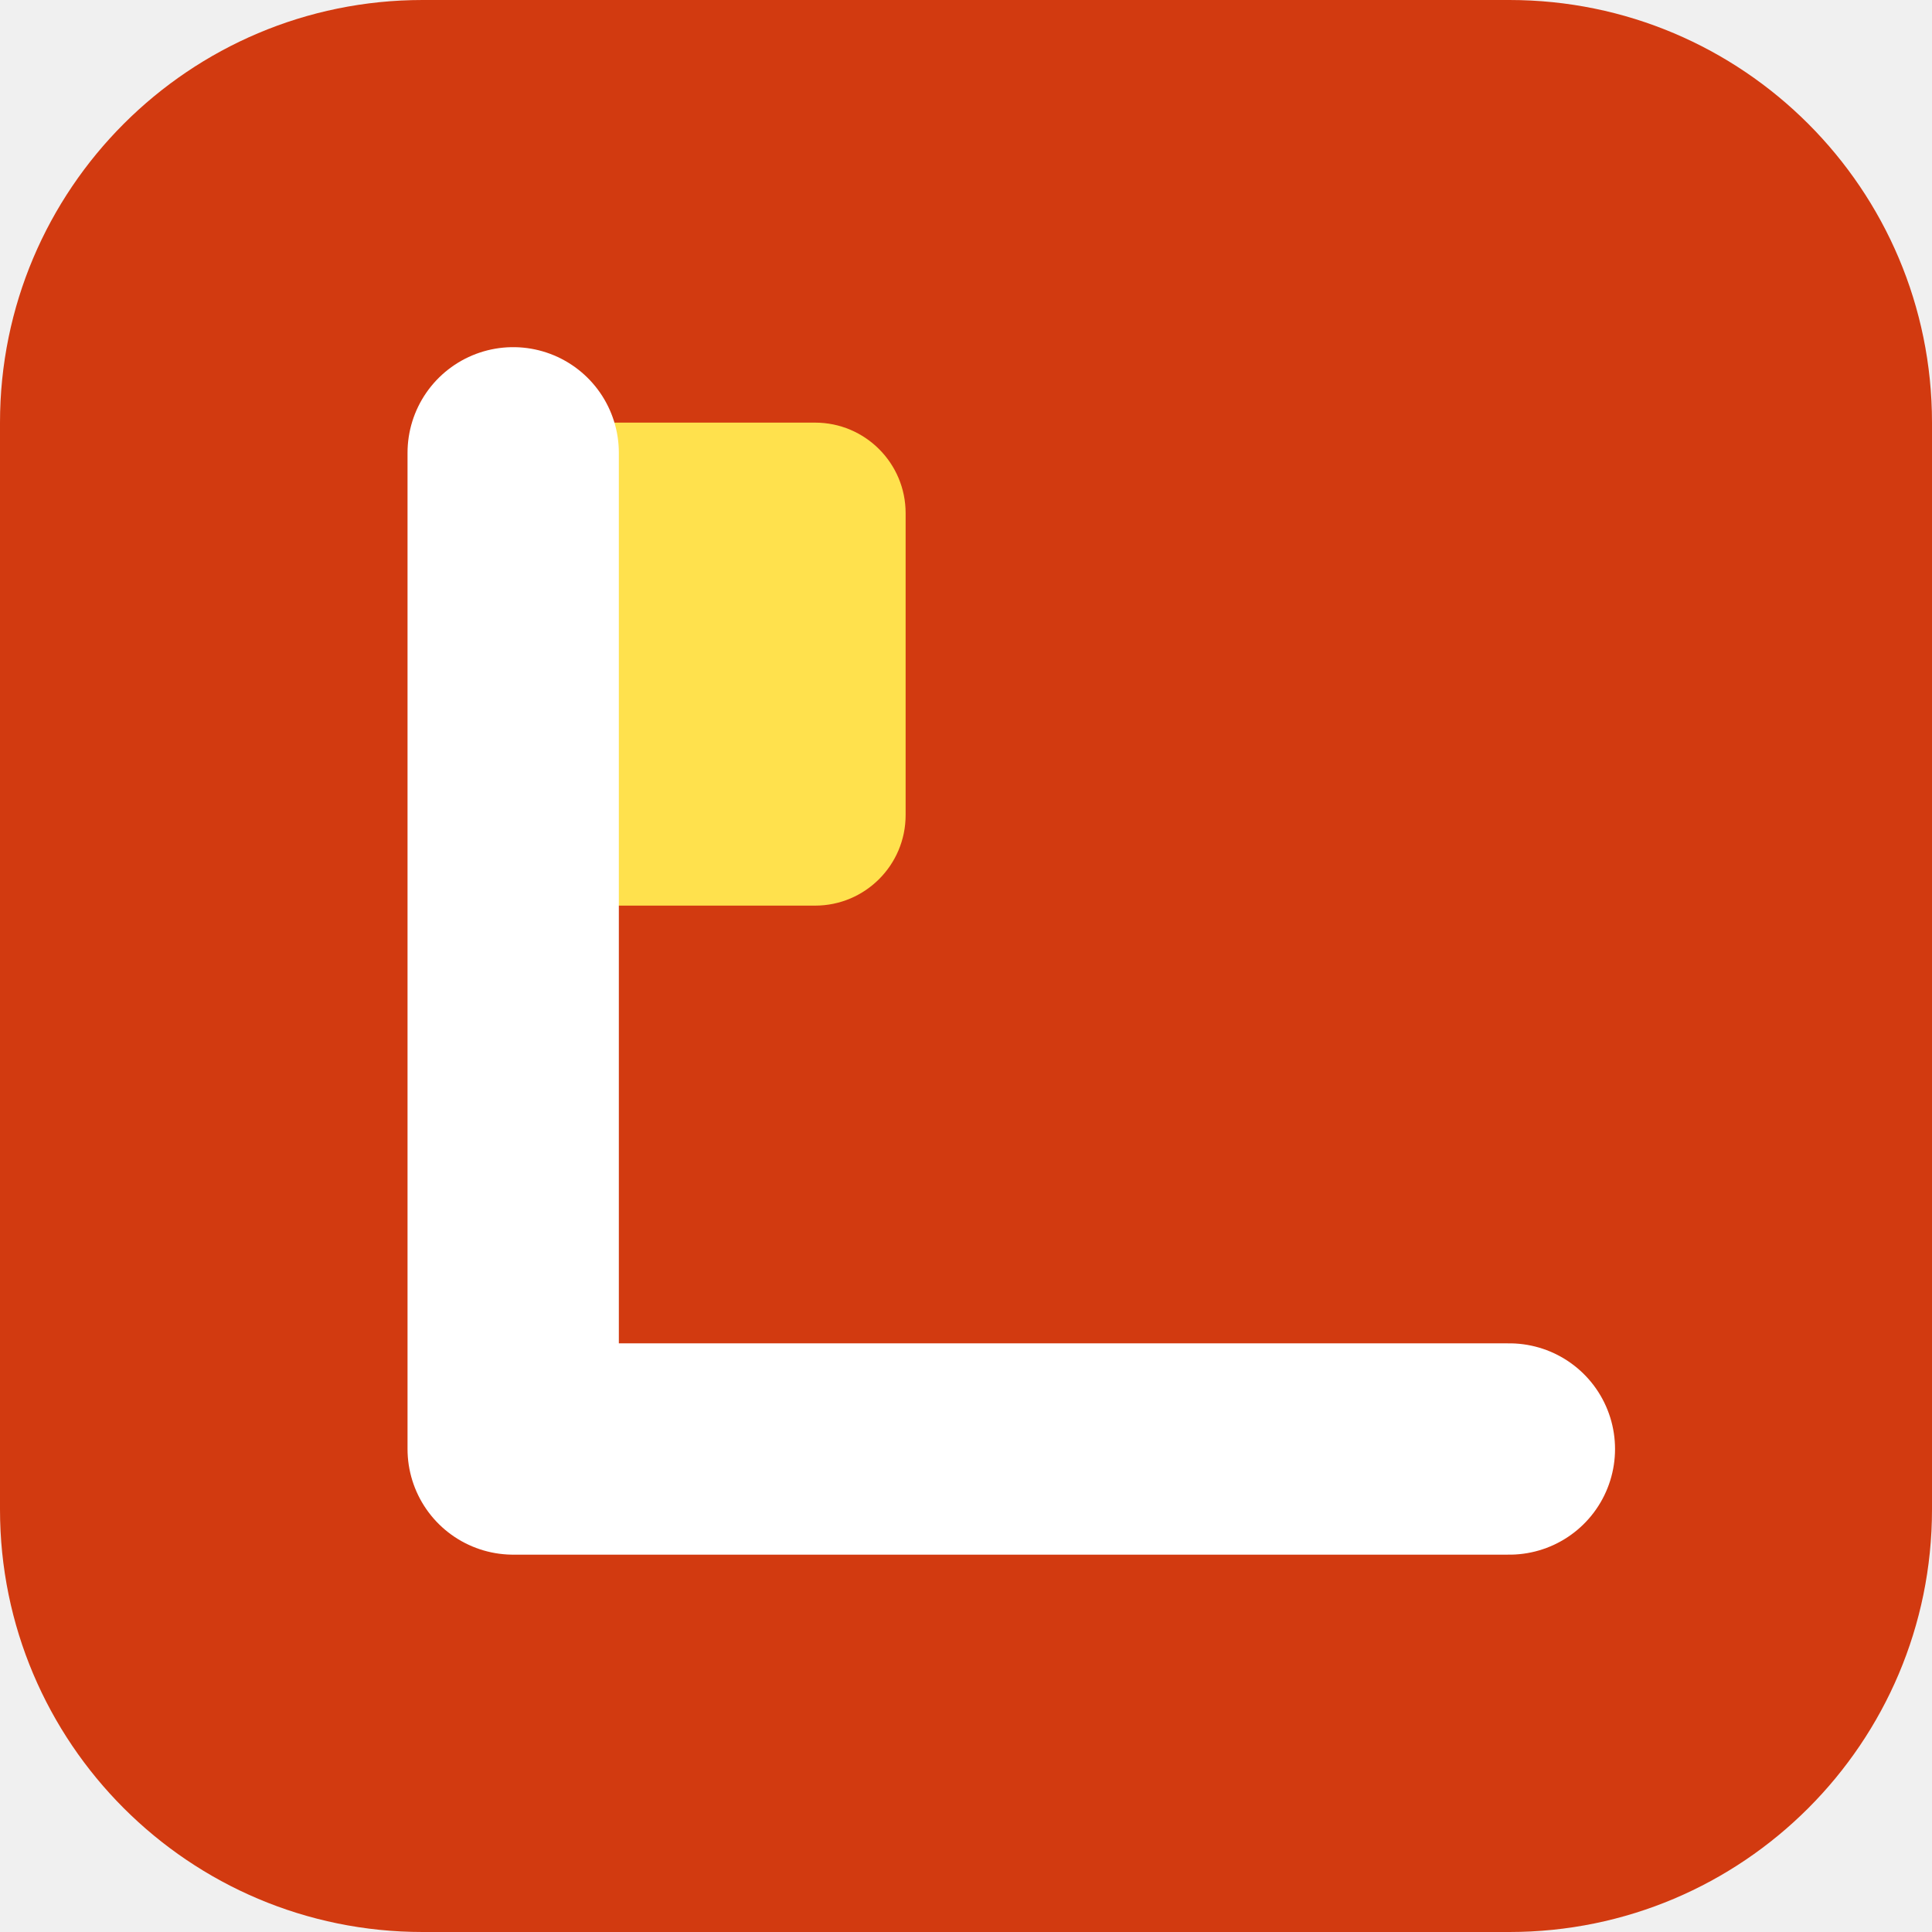
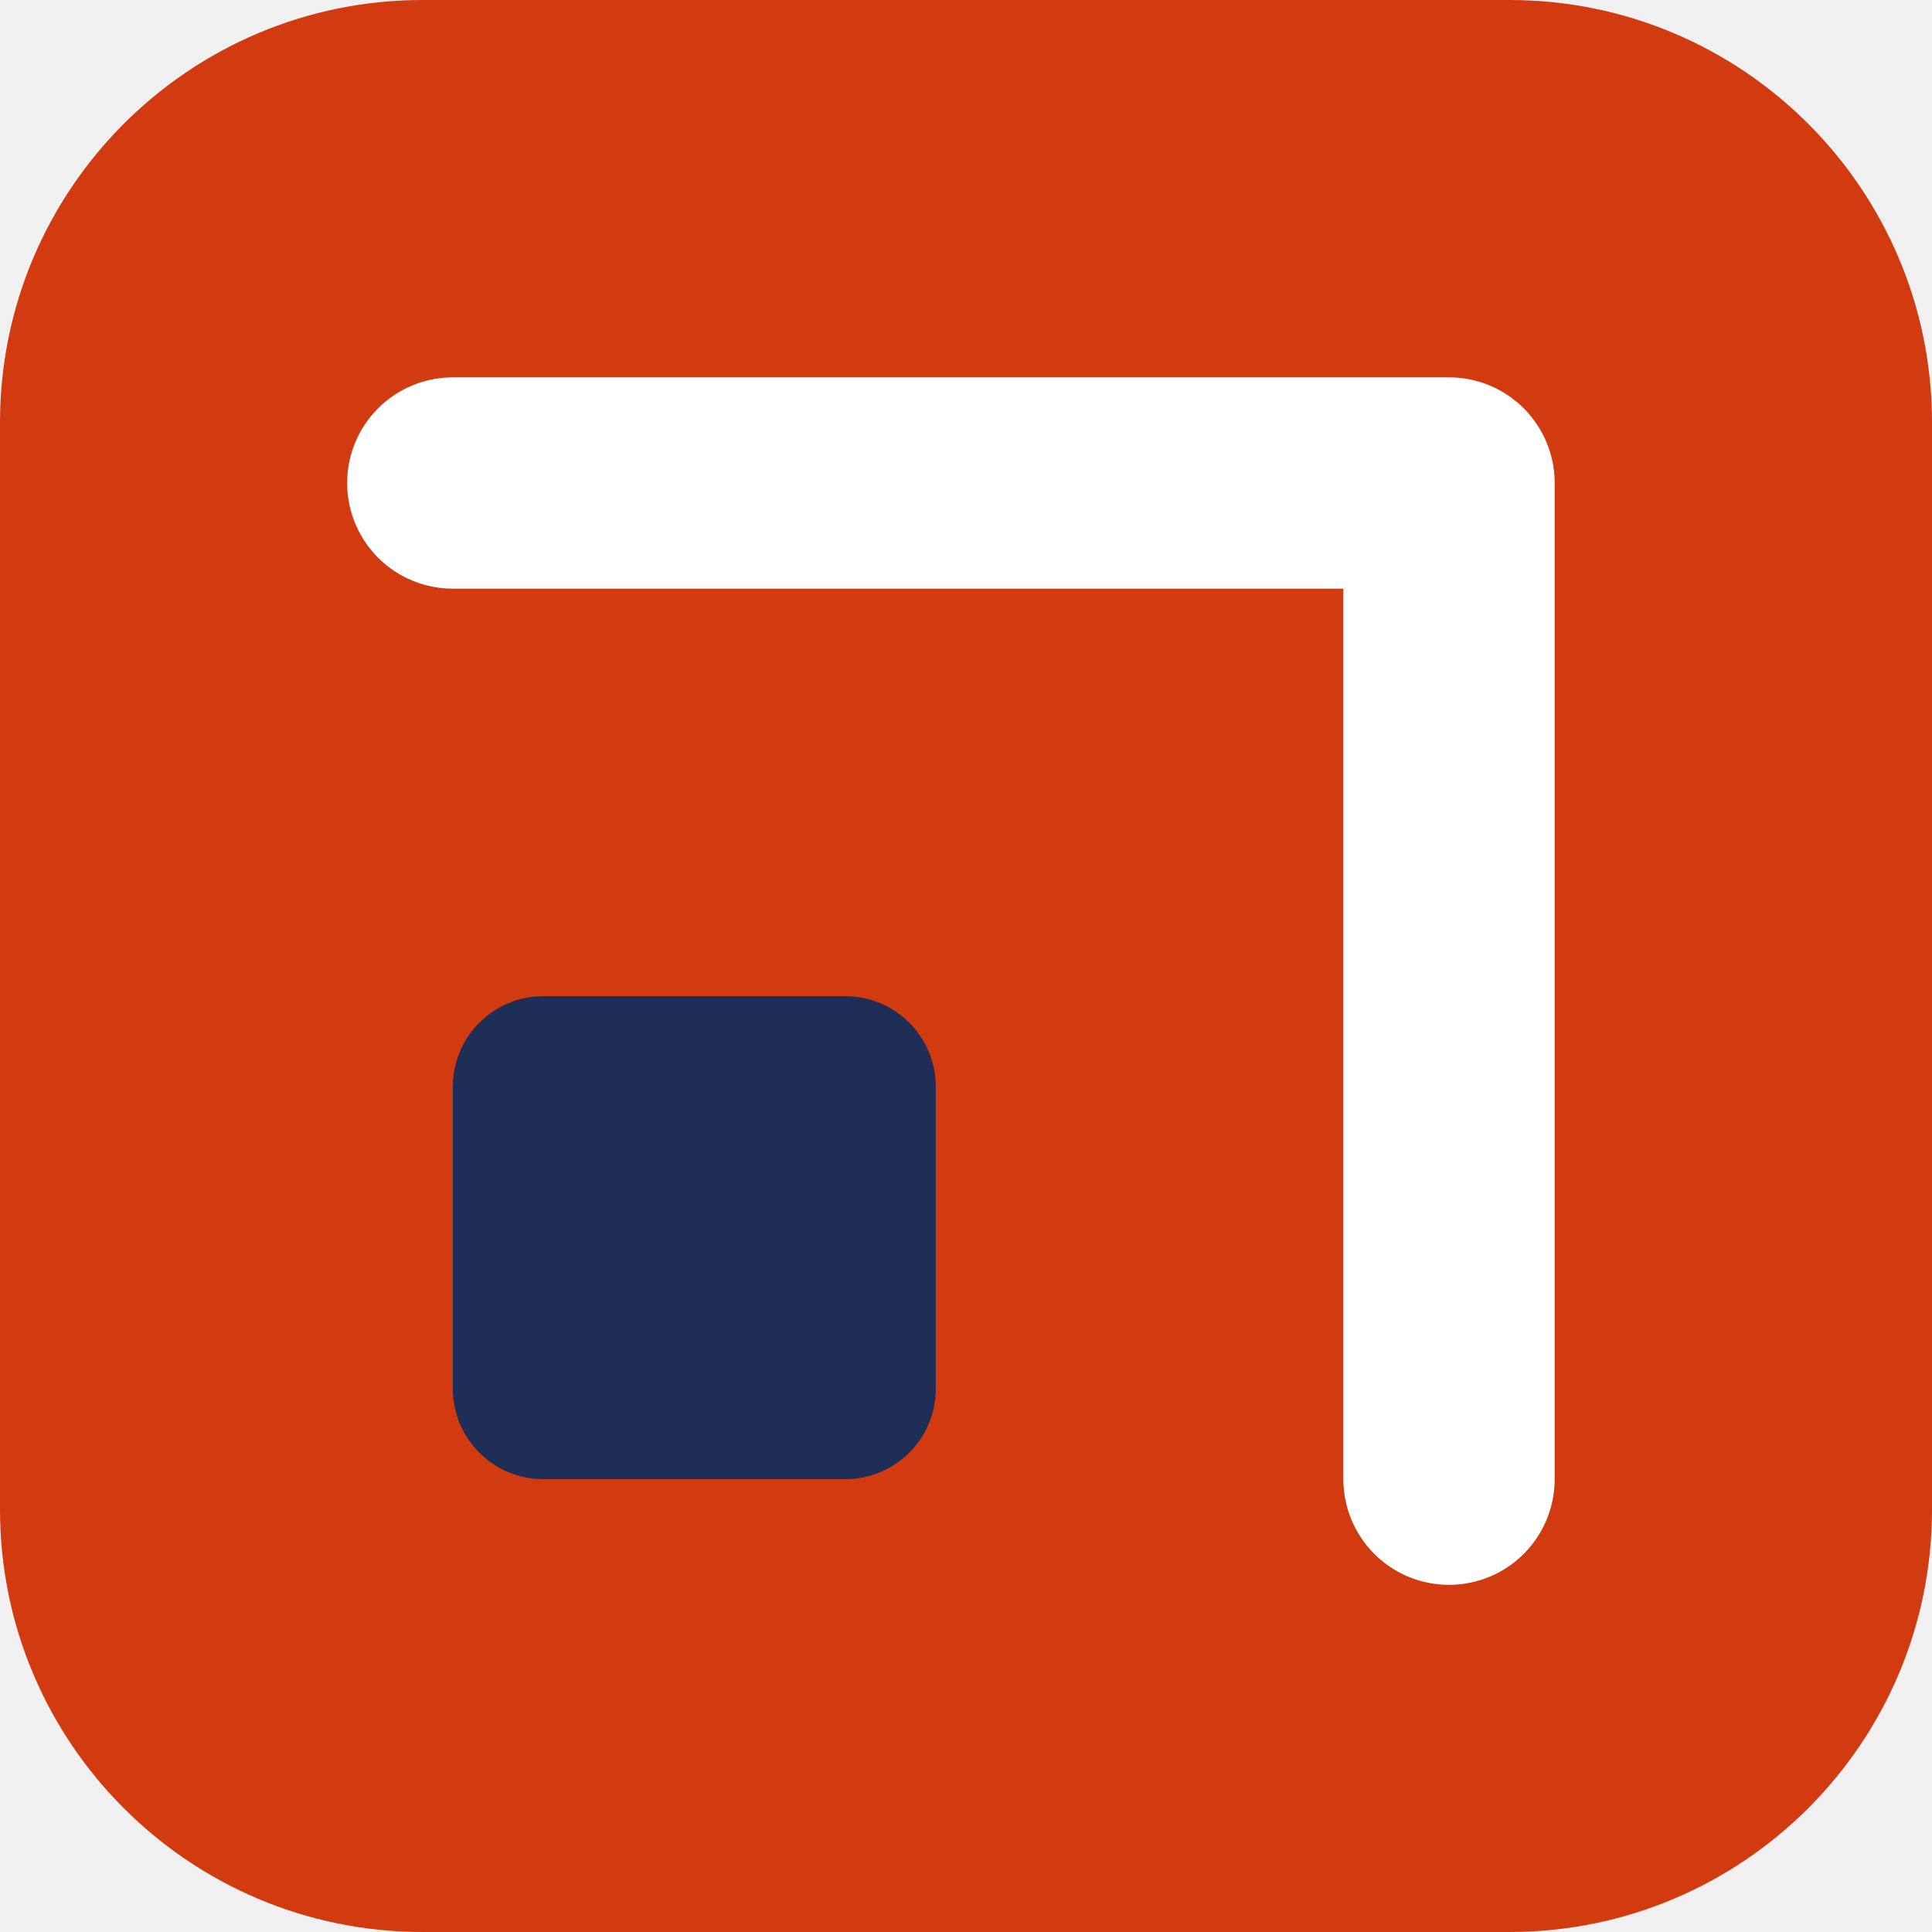
<svg xmlns="http://www.w3.org/2000/svg" viewBox="0 0 64 64">
  <rect width="64" height="64" rx="14" fill="#D23A10" />
-   <rect x="14" y="14" width="16" height="16" rx="3" fill="#FFE14D" />
-   <path d="M17 15V48H50" fill="none" stroke="#FFFFFF" stroke-width="7" stroke-linecap="round" stroke-linejoin="round" />
+   <rect x="15" y="33" width="16" height="16" rx="3" fill="#1F2E57" />
+   <path d="M15 16H48V49" fill="none" stroke="#FFFFFF" stroke-width="7" stroke-linecap="round" stroke-linejoin="round" />
</svg>
